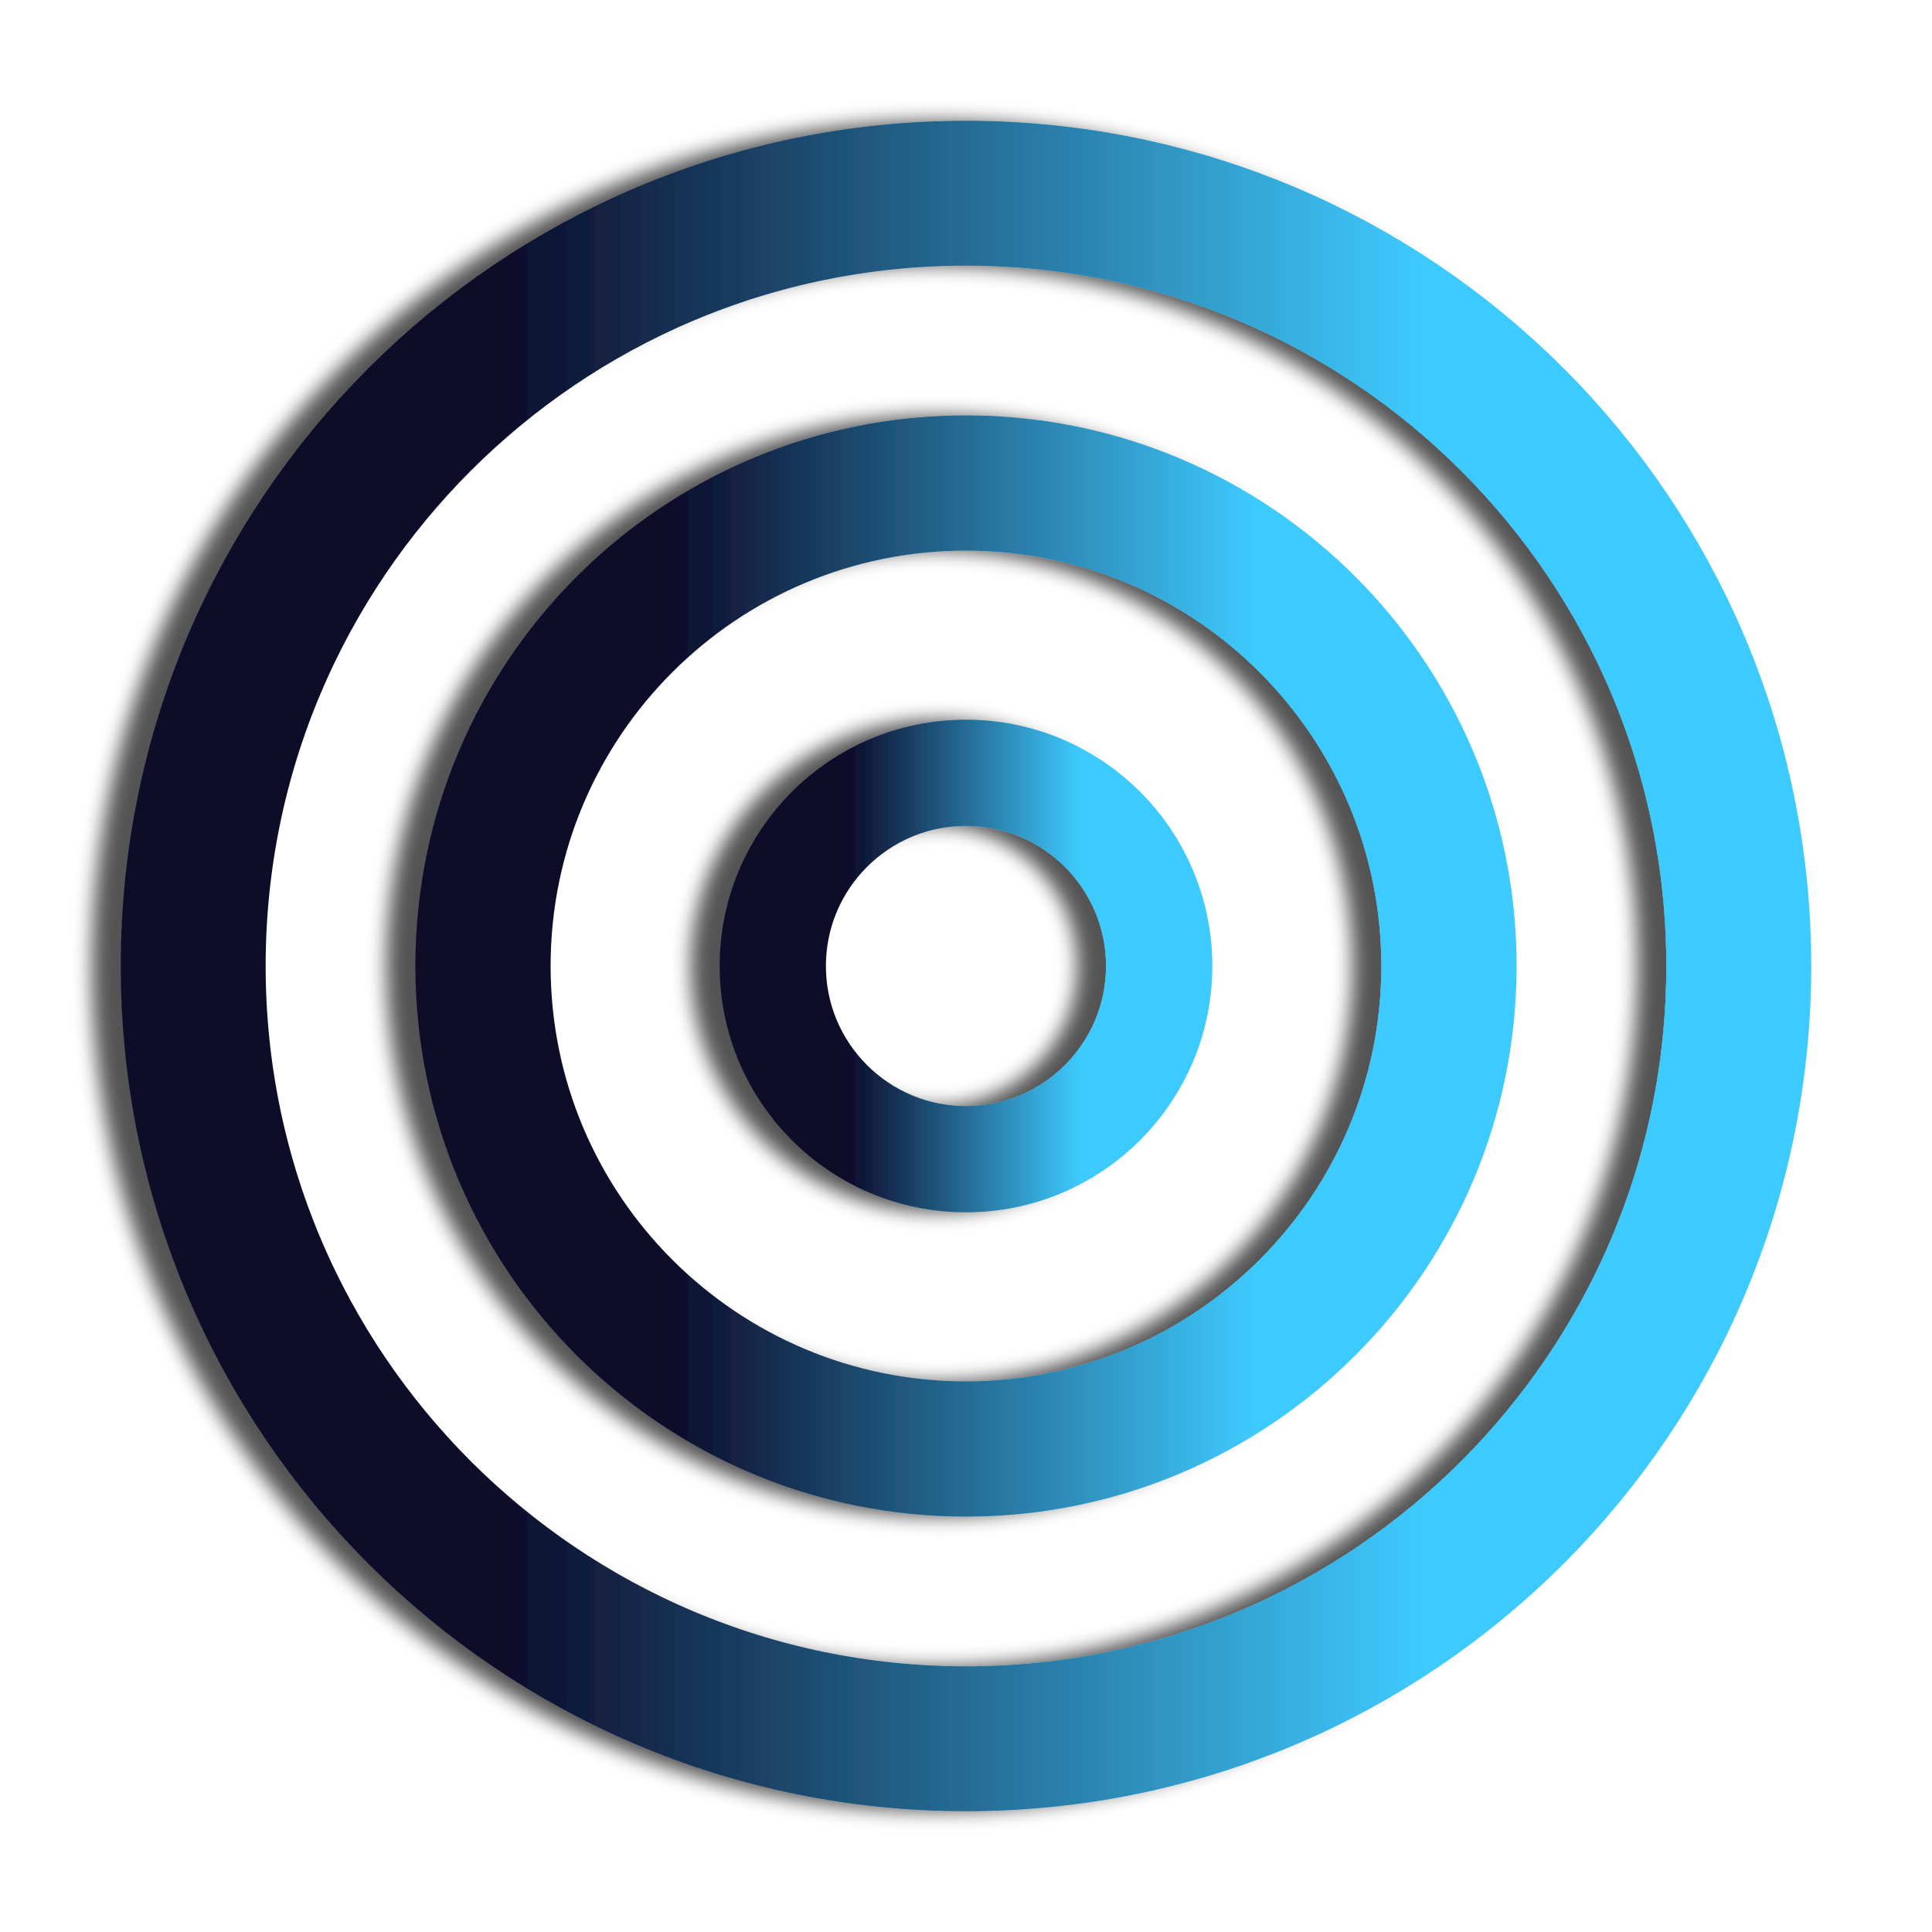
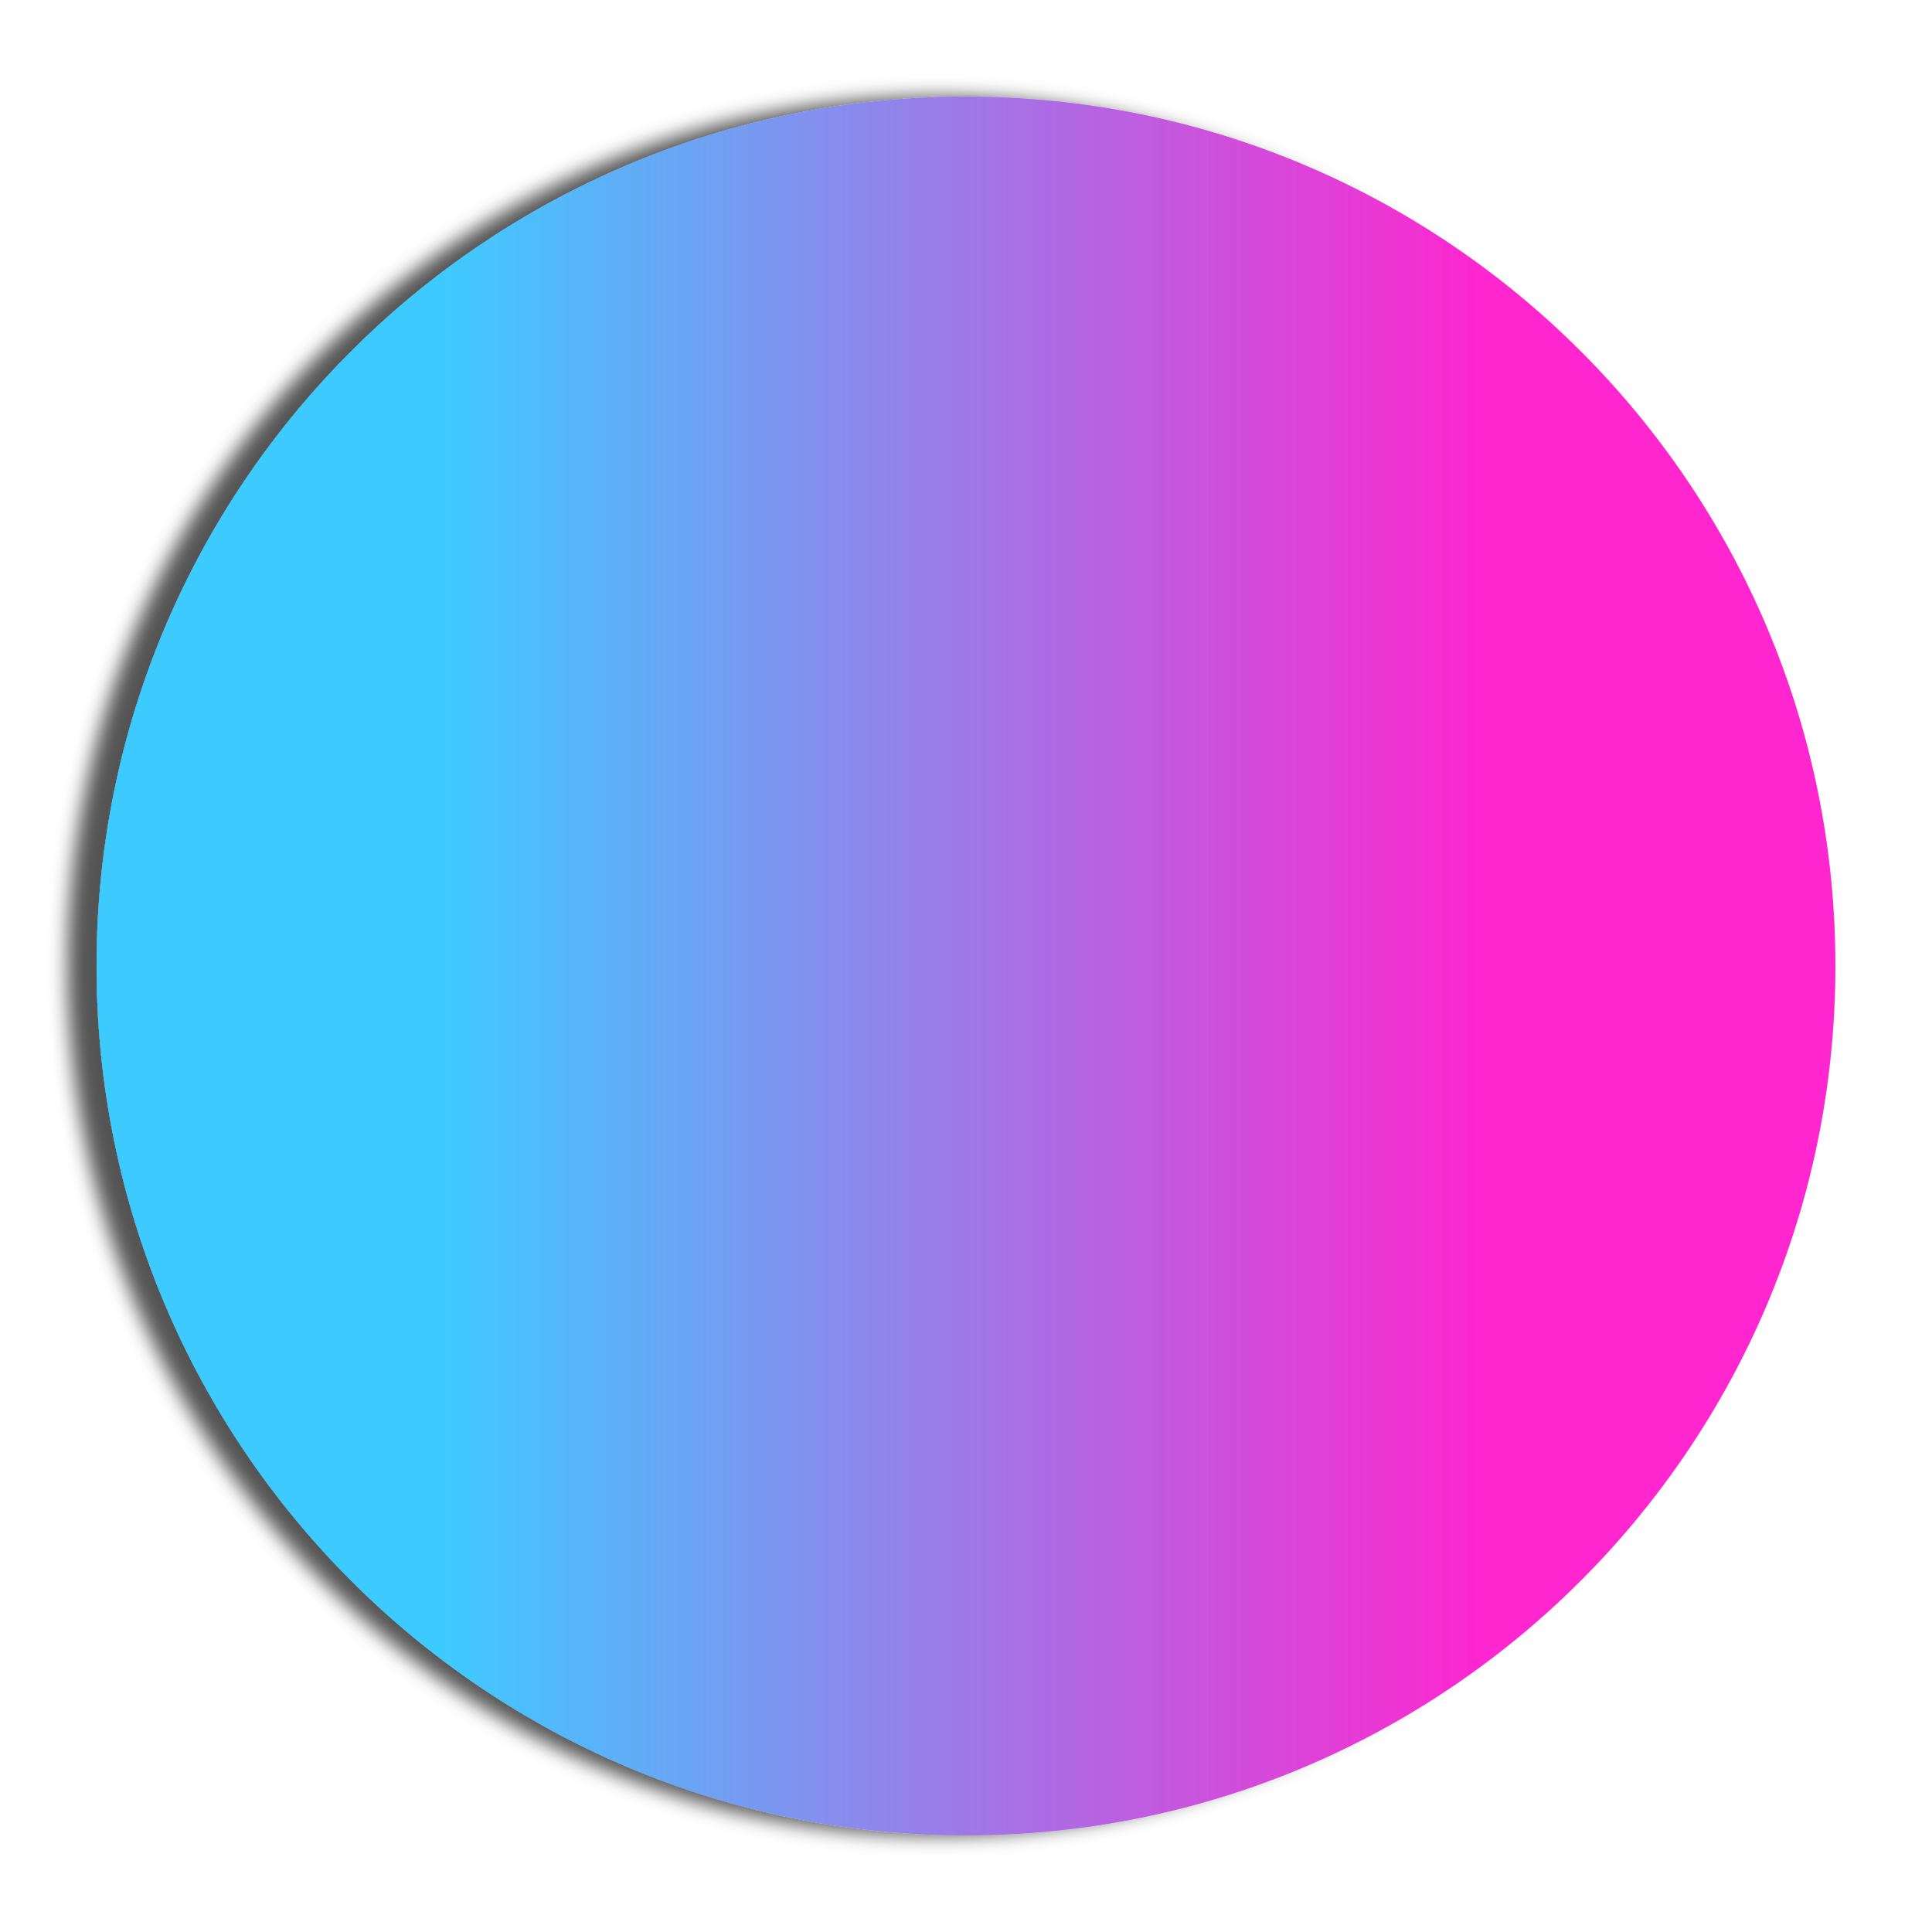
<svg xmlns="http://www.w3.org/2000/svg" version="1.1" viewBox="0 0 100 100">
  <defs>
    <filter id="dropshadow">
      <feGaussianBlur in="SourceAlpha" stdDeviation=".5" />
      <feOffset dx="-1.5" result="offsetblur" />
      <feComponentTransfer>
        <feFuncA type="linear" slope=".67" />
      </feComponentTransfer>
      <feMerge>
        <feMergeNode />
        <feMergeNode in="SourceGraphic" />
      </feMerge>
    </filter>
    <linearGradient id="grad">
-       <stop offset="20%" style="stop-color:#0d0d2b" />
-       <stop offset="80%" style="stop-color:#3ecbff" />
+       <stop offset="20%" style="stop-color:#3ecbff" />
+       <stop offset="80%" style="stop-color:#ff25d0" />
    </linearGradient>
  </defs>
  <g filter="url(#dropshadow)">
-     <circle fill="none" stroke="url(#grad)" stroke-width="5.5" cx="50" cy="50" r="10" />
-     <circle fill="none" stroke="url(#grad)" stroke-width="7" cx="50" cy="50" r="25" />
-     <circle fill="none" stroke="url(#grad)" stroke-width="7.5" cx="50" cy="50" r="40" />
+     <circle fill="url(#grad)" cx="50" cy="50" r="45" />
  </g>
</svg>
